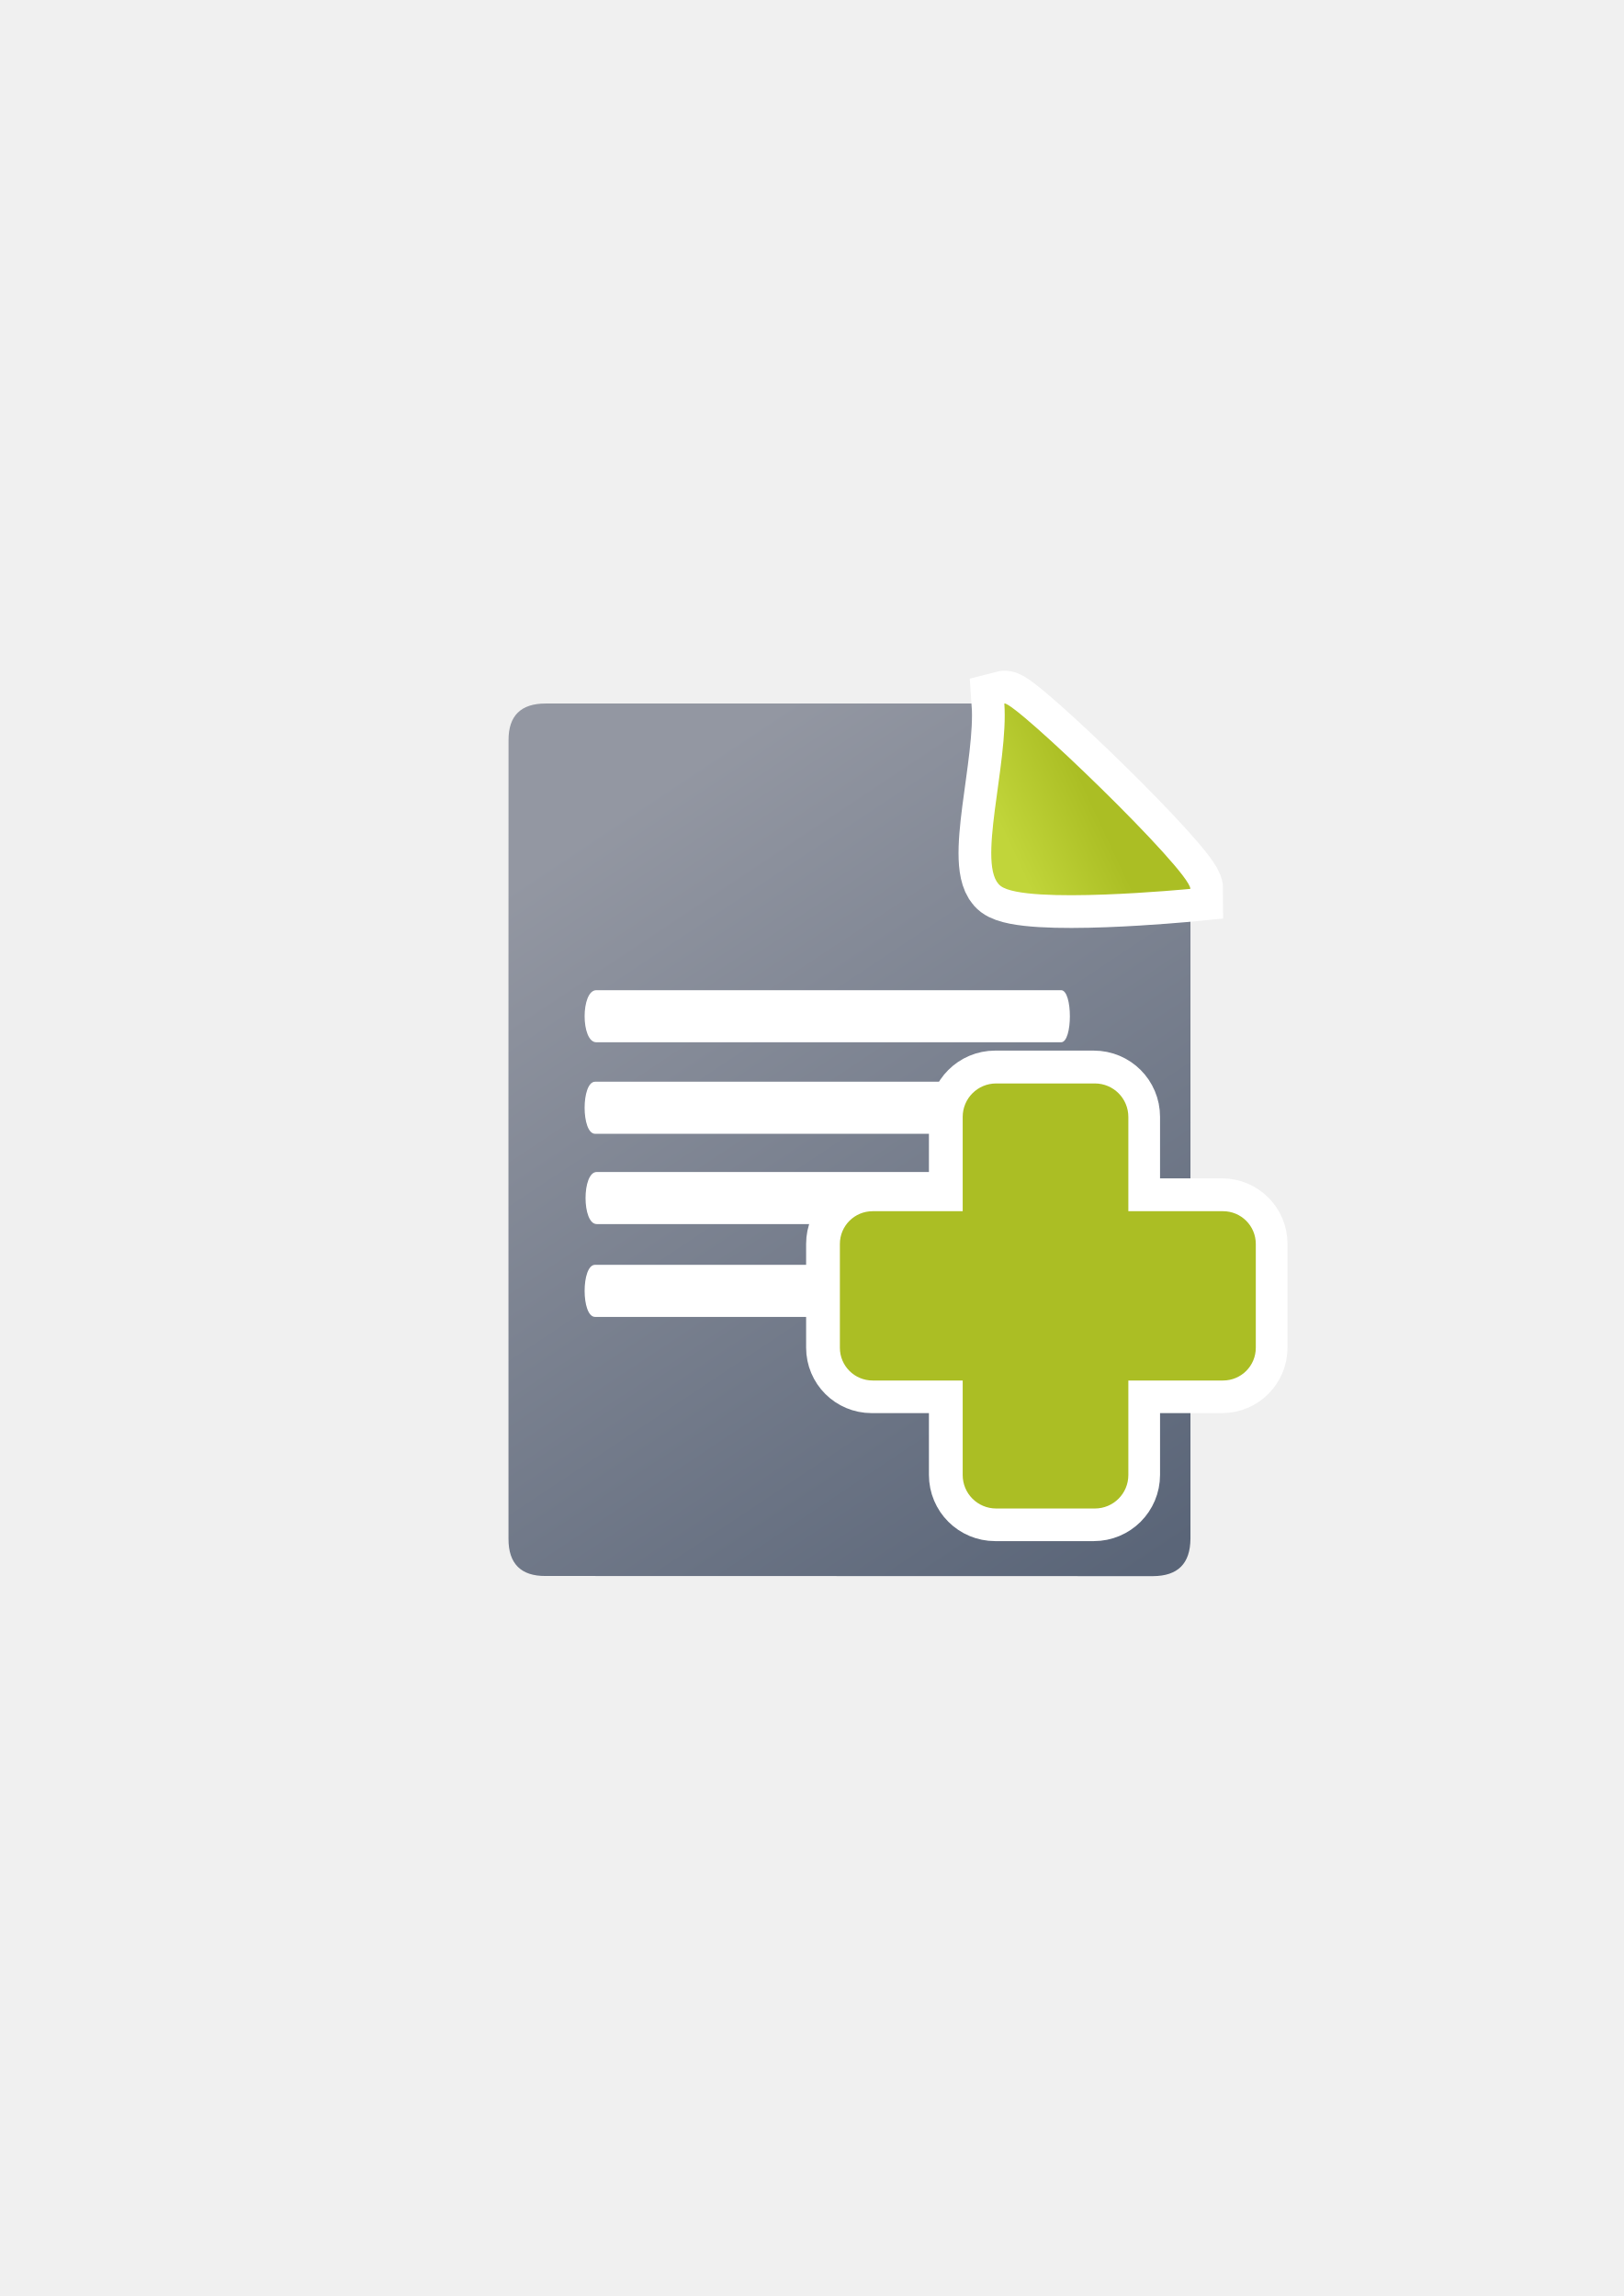
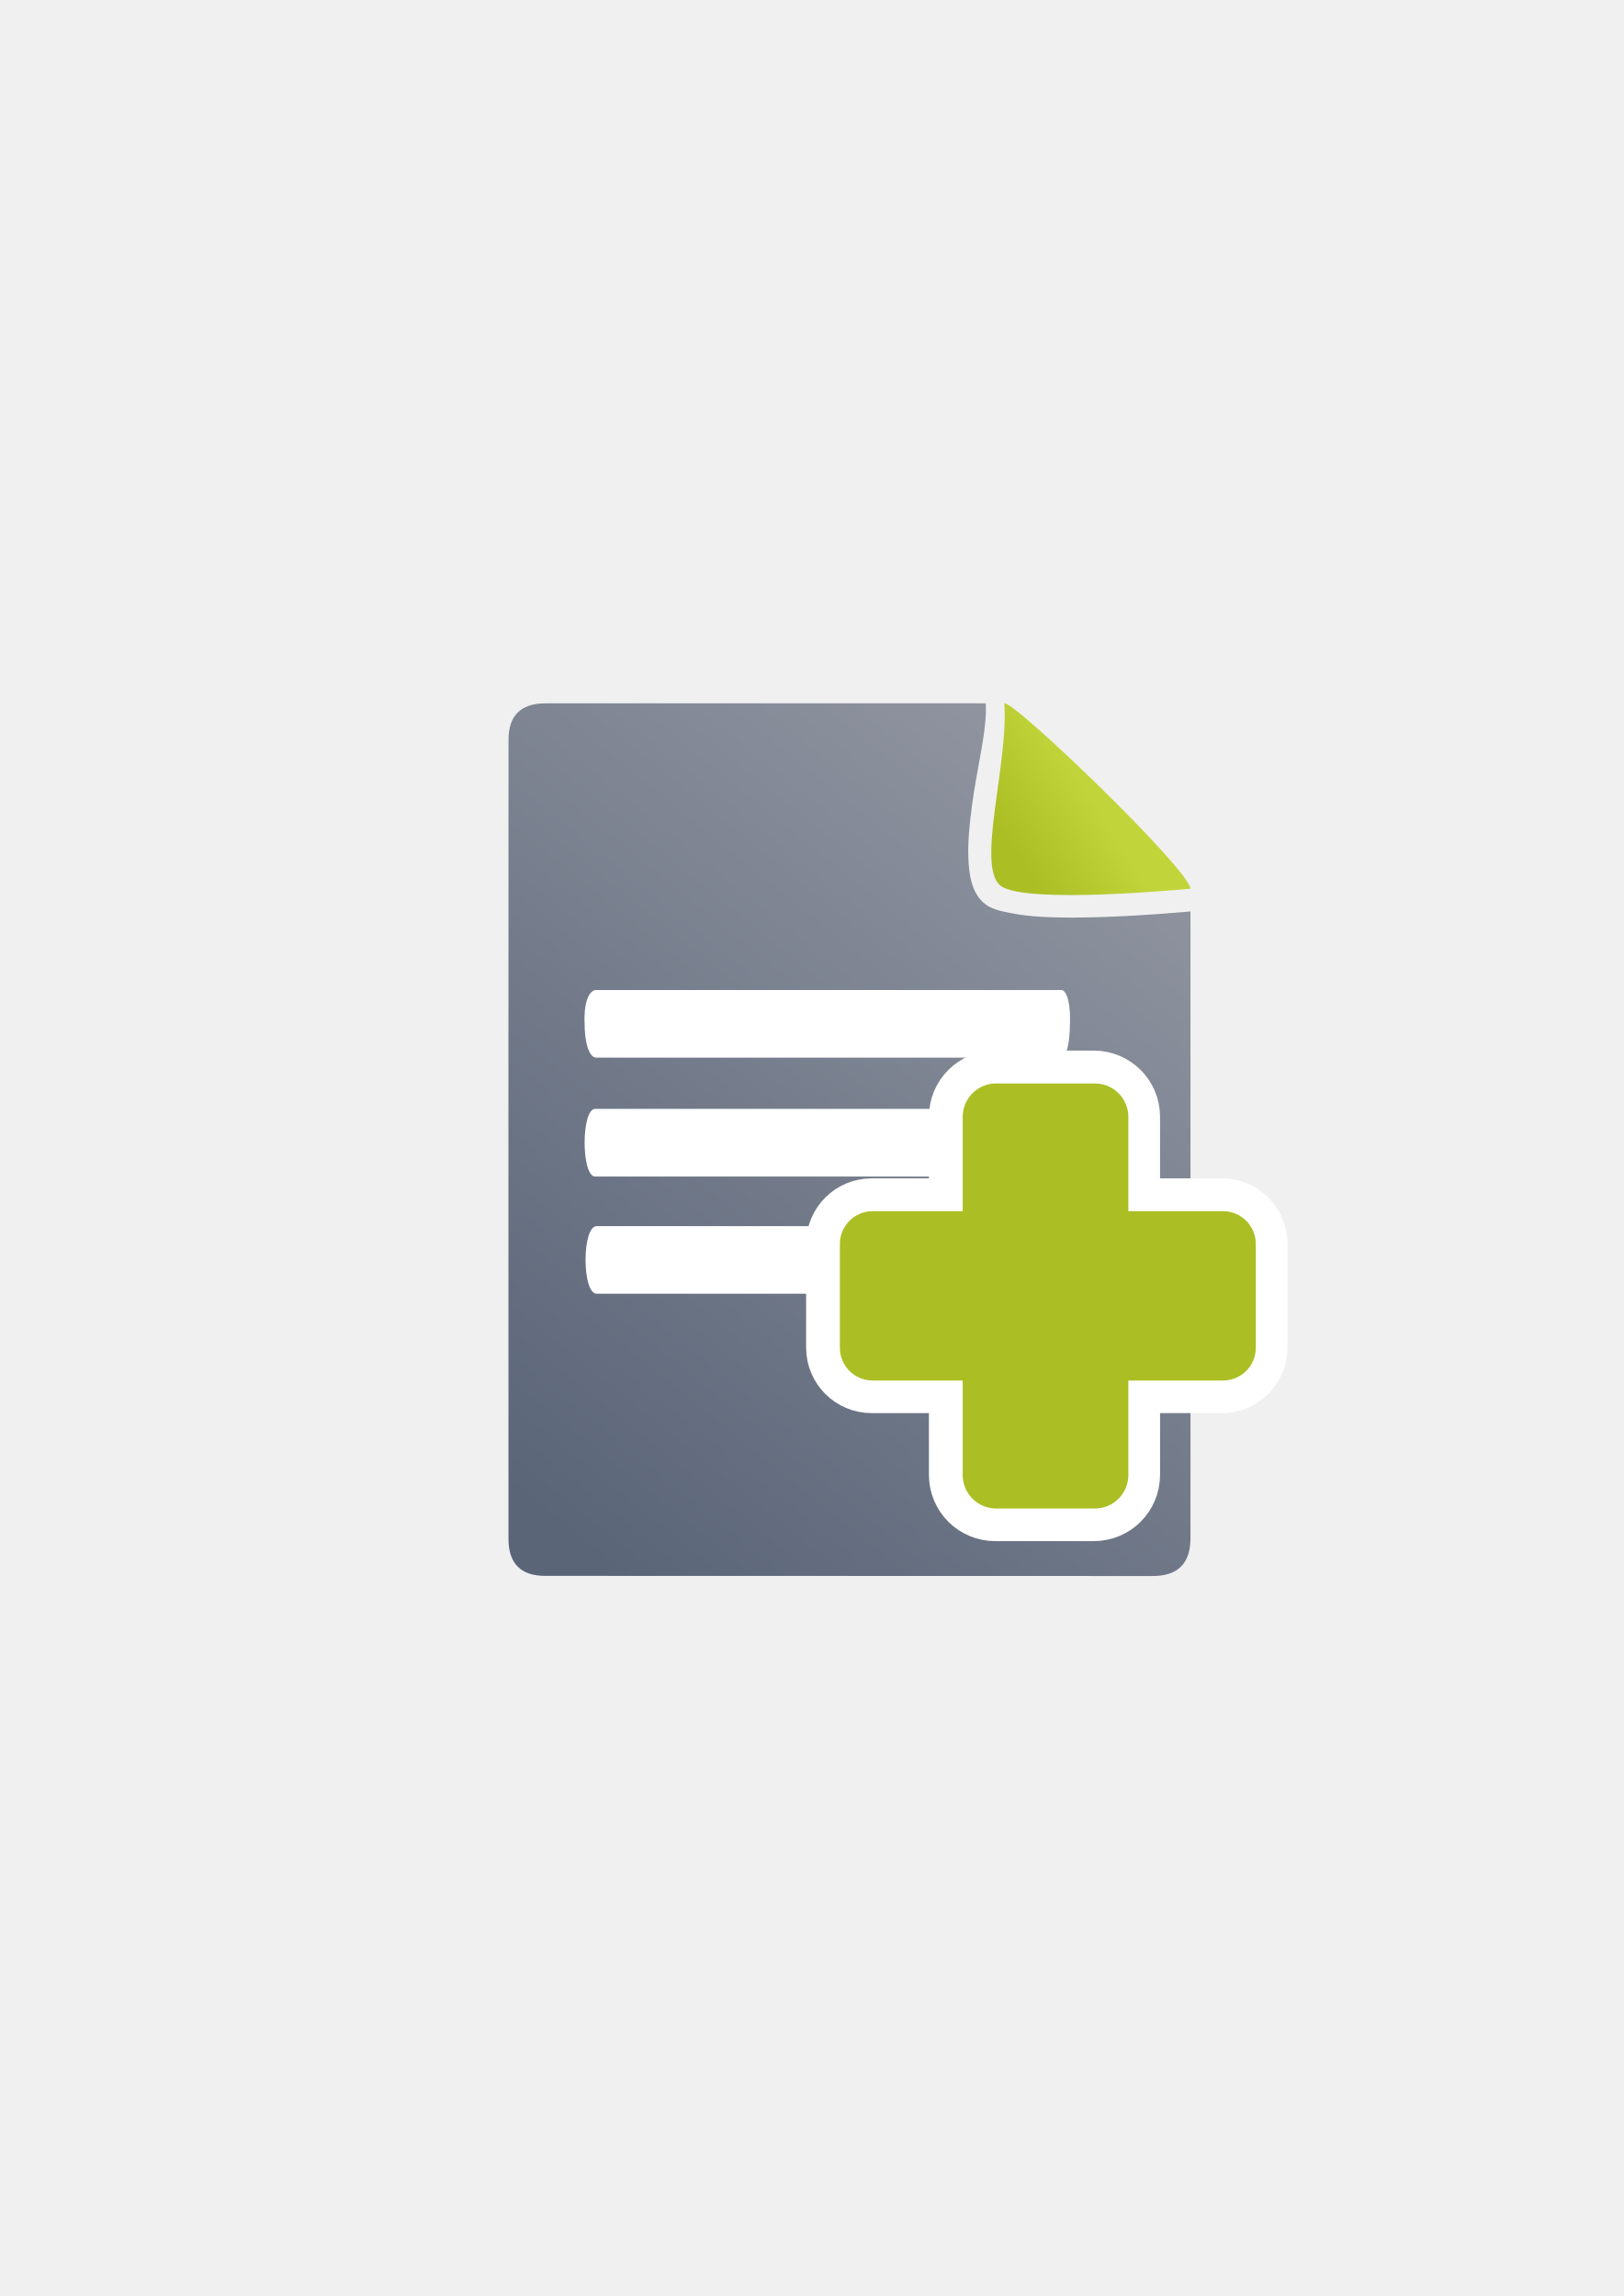
<svg xmlns="http://www.w3.org/2000/svg" xmlns:xlink="http://www.w3.org/1999/xlink" width="210mm" height="297mm" viewBox="0 0 744.094 1052.362" id="svg2" version="1.1">
  <defs id="defs4">
-     <linearGradient id="linearGradient4203">
-       <stop style="stop-color:#abbe24;stop-opacity:1" offset="0" id="stop4205" />
-       <stop style="stop-color:#c1d53a;stop-opacity:1" offset="1" id="stop4207" />
-     </linearGradient>
-     <linearGradient id="linearGradient4195">
-       <stop style="stop-color:#5a6578;stop-opacity:1" offset="0" id="stop4197" />
-       <stop style="stop-color:#9397a2;stop-opacity:1" offset="1" id="stop4199" />
-     </linearGradient>
    <linearGradient id="linearGradient2224">
      <stop id="stop2226" offset="0" style="stop-color:#7c7c7c;stop-opacity:1;" />
      <stop id="stop2228" offset="1" style="stop-color:#b8b8b8;stop-opacity:1;" />
    </linearGradient>
    <linearGradient id="linearGradient15218">
      <stop id="stop15220" offset="0" style="stop-color:#eeeeef;stop-opacity:1;" />
      <stop id="stop2736" offset="0.599" style="stop-color:#d3d7cf;stop-opacity:1;" />
      <stop id="stop2738" offset="0.828" style="stop-color:#ffffff;stop-opacity:1;" />
      <stop id="stop15222" offset="1" style="stop-color:#d3d7cf;stop-opacity:1;" />
    </linearGradient>
    <pattern y="0" x="0" height="6" width="6" patternUnits="userSpaceOnUse" id="EMFhbasepattern" />
-     <linearGradient xlink:href="#linearGradient4195" id="linearGradient4201" x1="507" y1="681.406" x2="302" y2="373.406" gradientUnits="userSpaceOnUse" gradientTransform="matrix(1.136277,0,0,1.136277,-56.75184,-52.99809)" />
-     <linearGradient xlink:href="#linearGradient4203" id="linearGradient4209" x1="496.229" y1="382.573" x2="462.027" y2="398.573" gradientUnits="userSpaceOnUse" gradientTransform="matrix(1.136277,0,0,1.136277,-56.75184,-52.99809)" />
+     <linearGradient xlink:href="#linearGradient4203" id="linearGradient4209" x1="463.066" y1="396.18" x2="494.897" y2="375.895" gradientUnits="userSpaceOnUse" gradientTransform="matrix(1.136353,0,0,1.136353,-56.78026,-53.10786)" />
+     <linearGradient id="linearGradient4203">
+       <stop style="stop-color:#abbe24;stop-opacity:1" offset="0" id="stop4205" />
+       <stop style="stop-color:#c1d53a;stop-opacity:1" offset="1" id="stop4207" />
+     </linearGradient>
+     <linearGradient xlink:href="#linearGradient4195" id="linearGradient4201" x1="286.383" y1="672.921" x2="532.517" y2="367.749" gradientUnits="userSpaceOnUse" gradientTransform="matrix(1.136353,0,0,1.136353,-56.47841,-53.28454)" />
+     <linearGradient id="linearGradient4195">
+       <stop style="stop-color:#5a6578;stop-opacity:1" offset="0" id="stop4197" />
+       <stop style="stop-color:#9397a2;stop-opacity:1" offset="1" id="stop4199" />
+     </linearGradient>
  </defs>
  <g id="layer1">
+     <g transform="translate(-0.3018579,0.1766847)" id="g4169">
+       <path id="path4244" d="m 452.026,322.174 -201.663,0.02 c -11.389,-0.019 -17.071,5.612 -17.023,16.832 -0.048,93.324 -0.048,252.413 -0.018,366.07 -0.03,11.342 5.686,17.095 16.979,17.019 l 278.382,0.071 c 11.423,-0.065 17.106,-5.748 17.181,-17.207 l 0.002,-287.415 c -3.363,0.316 -19.832,1.816 -38.334,2.506 -10.316,0.385 -21.024,0.508 -30.227,-0.051 -4.601,-0.279 -8.817,-0.717 -12.609,-1.469 -3.791,-0.752 -9.137,-1.489 -12.731,-4.201 -6.805,-5.136 -7.643,-14.622 -7.91,-21.729 -0.267,-7.107 0.567,-14.995 1.634,-23.335 2.125,-16.626 7.155,-35.191 6.337,-47.11 z m 17.682,17.145 c -0.924,10.925 -2.689,22.143 -3.984,32.271 -1.025,8.022 -1.69,15.297 -1.5,20.346 0.138,3.66 0.986,5.501 1.043,5.948 0.109,-0.005 1.059,0.451 2.97,0.83 2.529,0.502 6.086,0.908 10.169,1.156 8.167,0.496 18.469,0.403 28.447,0.031 8.443,-0.315 16.004,-0.839 22.667,-1.318 -0.98,-1.123 -1.49,-1.838 -2.601,-3.067 -7.435,-8.227 -17.583,-18.619 -27.863,-28.702 -10.28,-10.083 -20.723,-19.89 -28.751,-26.991 -0.245,-0.217 -0.356,-0.292 -0.597,-0.504 z m -4.441,58.564 c -0.02,9e-4 -0.021,0.013 0.013,0.047 -4.6e-4,-0.008 -0.012,-0.037 -0.013,-0.047 z m 72.203,10.567 c 0.137,0.434 0.253,0.413 0.091,0.131 -0.013,-0.023 -0.076,-0.106 -0.091,-0.131 z" style="fill:url(#linearGradient4201);fill-opacity:1;fill-rule:evenodd;stroke:none;stroke-width:1px;stroke-linecap:butt;stroke-linejoin:miter;stroke-opacity:1" />
+       <path id="rect4248-47" d="m 273.579,453.598 c 70.999,0 141.997,0 212.996,0 5.37,-1e-5 5.37,30.998 0,30.998 -70.999,0 -141.997,0 -212.996,0 -7.16,-1e-5 -7.16,-30.998 0,-30.998 z" style="fill:#ffffff;fill-opacity:1;stroke:none" />
+       <path id="rect4248-4-0" d="m 273.026,508.074 c 63.676,0 127.352,0 191.028,0 4.816,-2e-5 4.816,30.998 0,30.998 -63.676,0 -127.352,0 -191.028,0 -6.421,-10e-6 -6.421,-30.998 0,-30.998 z" style="fill:#ffffff;fill-opacity:1;stroke:none" />
+       <path id="rect4248-1-7" d="m 273.759,561.806 c 67.723,0 135.445,0 203.168,0 5.122,-3e-5 5.122,30.998 0,30.998 -67.723,0 -135.445,0 -203.168,0 -6.829,-10e-6 -6.829,-30.998 0,-30.998 z" style="fill:#ffffff;fill-opacity:1;stroke:none" />
+     </g>
+     <path id="path4288" d="m 460.26,322.349 c 4.546,-1.185 85.258,76.625 85.258,84.98 0,0 -75.442,7.353 -86.905,-1.299 -11.463,-8.651 3.622,-55.867 1.647,-83.682 z" style="fill:url(#linearGradient4209);fill-opacity:1;fill-rule:evenodd;stroke:none;stroke-width:1px;stroke-linecap:butt;stroke-linejoin:miter;stroke-opacity:1" />
    <rect style="fill:none;fill-rule:evenodd;stroke:none;stroke-width:1px;stroke-linecap:butt;stroke-linejoin:miter;stroke-opacity:1" id="rect3336" width="400" height="400" x="189.145" y="322.27" />
-     <path style="fill:url(#linearGradient4201);fill-opacity:1;fill-rule:evenodd;stroke:none;stroke-width:1px;stroke-linecap:butt;stroke-linejoin:miter;stroke-opacity:1" d="m 451.719,322.435 -201.649,0.02 c -11.388,-0.019 -17.07,5.611 -17.022,16.831 -0.048,93.318 -0.048,252.396 -0.018,366.045 -0.03,11.341 5.685,17.094 16.978,17.018 l 278.363,0.071 c 11.422,-0.065 17.105,-5.748 17.18,-17.206 l 0.002,-289.396 c -3.362,0.316 -19.831,1.816 -38.332,2.506 -10.315,0.385 -21.023,0.508 -30.225,-0.051 -4.601,-0.279 -8.817,-0.717 -12.608,-1.469 -3.791,-0.752 -7.137,-1.489 -10.73,-4.201 -6.804,-5.135 -7.642,-12.621 -7.91,-19.727 -0.267,-7.107 0.567,-14.994 1.633,-23.334 2.125,-16.625 5.155,-35.189 4.336,-47.107 z m 17.681,17.144 c -0.924,10.924 -2.689,22.142 -3.984,32.268 -1.025,8.021 -1.69,15.296 -1.5,20.344 0.138,3.66 0.986,5.5 1.043,5.948 0.109,-0.005 1.059,0.451 2.969,0.83 2.528,0.502 6.086,0.908 10.169,1.156 8.167,0.496 18.468,0.403 28.445,0.031 8.442,-0.315 16.003,-0.839 22.666,-1.318 -0.98,-1.123 -1.49,-1.838 -2.601,-3.067 -7.434,-8.226 -17.582,-18.617 -27.861,-28.7 -10.279,-10.082 -20.722,-19.889 -28.749,-26.989 -0.245,-0.217 -0.356,-0.292 -0.597,-0.504 z m -4.441,58.56 c -0.019,9e-4 -0.021,0.013 0.013,0.047 -4.7e-4,-0.008 -0.012,-0.037 -0.013,-0.047 z m 72.198,10.566 c 0.137,0.434 0.253,0.413 0.091,0.131 -0.013,-0.023 -0.076,-0.106 -0.091,-0.131 z" id="path4244" />
-     <path style="fill:url(#linearGradient4209);fill-opacity:1;fill-rule:evenodd;stroke:#ffffff;stroke-width:30;stroke-linecap:butt;stroke-linejoin:miter;stroke-opacity:1;stroke-miterlimit:4;stroke-dasharray:none" d="m 460.253,322.433 c 4.546,-1.185 85.252,76.62 85.252,84.975 0,0 -75.437,7.352 -86.899,-1.299 -11.462,-8.651 3.622,-55.863 1.647,-83.676 z" id="path4183" />
-     <path id="path4288" d="m 460.253,322.433 c 4.546,-1.185 85.252,76.62 85.252,84.975 0,0 -75.437,7.352 -86.899,-1.299 -11.462,-8.651 3.622,-55.863 1.647,-83.676 z" style="fill:url(#linearGradient4209);fill-opacity:1;fill-rule:evenodd;stroke:none;stroke-width:1px;stroke-linecap:butt;stroke-linejoin:miter;stroke-opacity:1" />
    <path style="fill:#ffffff;fill-opacity:1;stroke:none" d="m 273.284,453.851 c 70.994,0 141.988,0 212.982,0 5.369,-10e-6 5.369,23.871 0,23.871 -70.994,0 -141.988,0 -212.982,0 -7.159,-1e-5 -7.159,-23.871 0,-23.871 z" id="rect4248" />
-     <path style="fill:#ffffff;fill-opacity:1;stroke:none" d="m 272.73,495.801 c 63.672,0 127.343,0 191.015,0 4.815,-10e-6 4.815,23.871 0,23.871 -63.672,0 -127.343,0 -191.015,0 -6.421,-2e-5 -6.421,-23.871 0,-23.871 z" id="rect4248-4" />
-     <path style="fill:#ffffff;fill-opacity:1;stroke:none" d="m 273.463,537.179 c 67.718,0 135.436,0 203.154,0 5.122,-3e-5 5.122,23.871 0,23.871 -67.718,0 -135.436,0 -203.154,0 -6.829,-10e-6 -6.829,-23.871 0,-23.871 z" id="rect4248-1" />
-     <path style="fill:#ffffff;fill-opacity:1;stroke:none" d="m 272.687,579.724 c 63.094,0 126.187,0 189.281,0 4.772,-2e-5 4.772,23.871 0,23.871 -63.094,0 -126.187,0 -189.281,0 -6.362,-2e-5 -6.362,-23.871 0,-23.871 z" id="rect4248-1-5" />
    <g id="g4191" transform="translate(-14,-4.187145)">
      <path style="opacity:1;fill:#abbe24;fill-opacity:1;stroke:#ffffff;stroke-width:30;stroke-miterlimit:4;stroke-dasharray:none;stroke-opacity:1" d="m 470.062,695.549 c -8.511,0 -15.364,-6.85 -15.364,-15.362 l 0,-43.305 -41.248,0 c -8.327,0 -15.031,-6.704 -15.031,-15.031 l 0,-47.536 c 0,-8.327 6.704,-15.031 15.031,-15.031 l 41.248,0 0,-43.194 c 0,-8.511 6.852,-15.364 15.364,-15.364 l 45.188,0 c 8.511,0 15.364,6.852 15.364,15.364 l 0,43.194 43.378,0 c 8.327,0 15.031,6.704 15.031,15.031 l 0,47.536 c 0,8.327 -6.704,15.031 -15.031,15.031 l -43.378,0 0,43.305 c 0,8.511 -6.852,15.362 -15.364,15.362 l -45.188,0 z" id="rect4162-5" />
      <path style="opacity:1;fill:#abbe24;fill-opacity:1;stroke:none;stroke-width:30;stroke-miterlimit:4;stroke-dasharray:none;stroke-opacity:1" d="m 470.535,695.605 c -8.511,0 -15.364,-6.85 -15.364,-15.362 l 0,-43.305 -41.248,0 c -8.327,0 -15.031,-6.704 -15.031,-15.031 l 0,-47.536 c 0,-8.327 6.704,-15.031 15.031,-15.031 l 41.248,0 0,-43.194 c 0,-8.511 6.852,-15.364 15.364,-15.364 l 45.188,0 c 8.511,0 15.364,6.852 15.364,15.364 l 0,43.194 43.378,0 c 8.327,0 15.031,6.704 15.031,15.031 l 0,47.536 c 0,8.327 -6.704,15.031 -15.031,15.031 l -43.378,0 0,43.305 c 0,8.511 -6.852,15.362 -15.364,15.362 l -45.188,0 z" id="rect4162" />
    </g>
  </g>
</svg>
